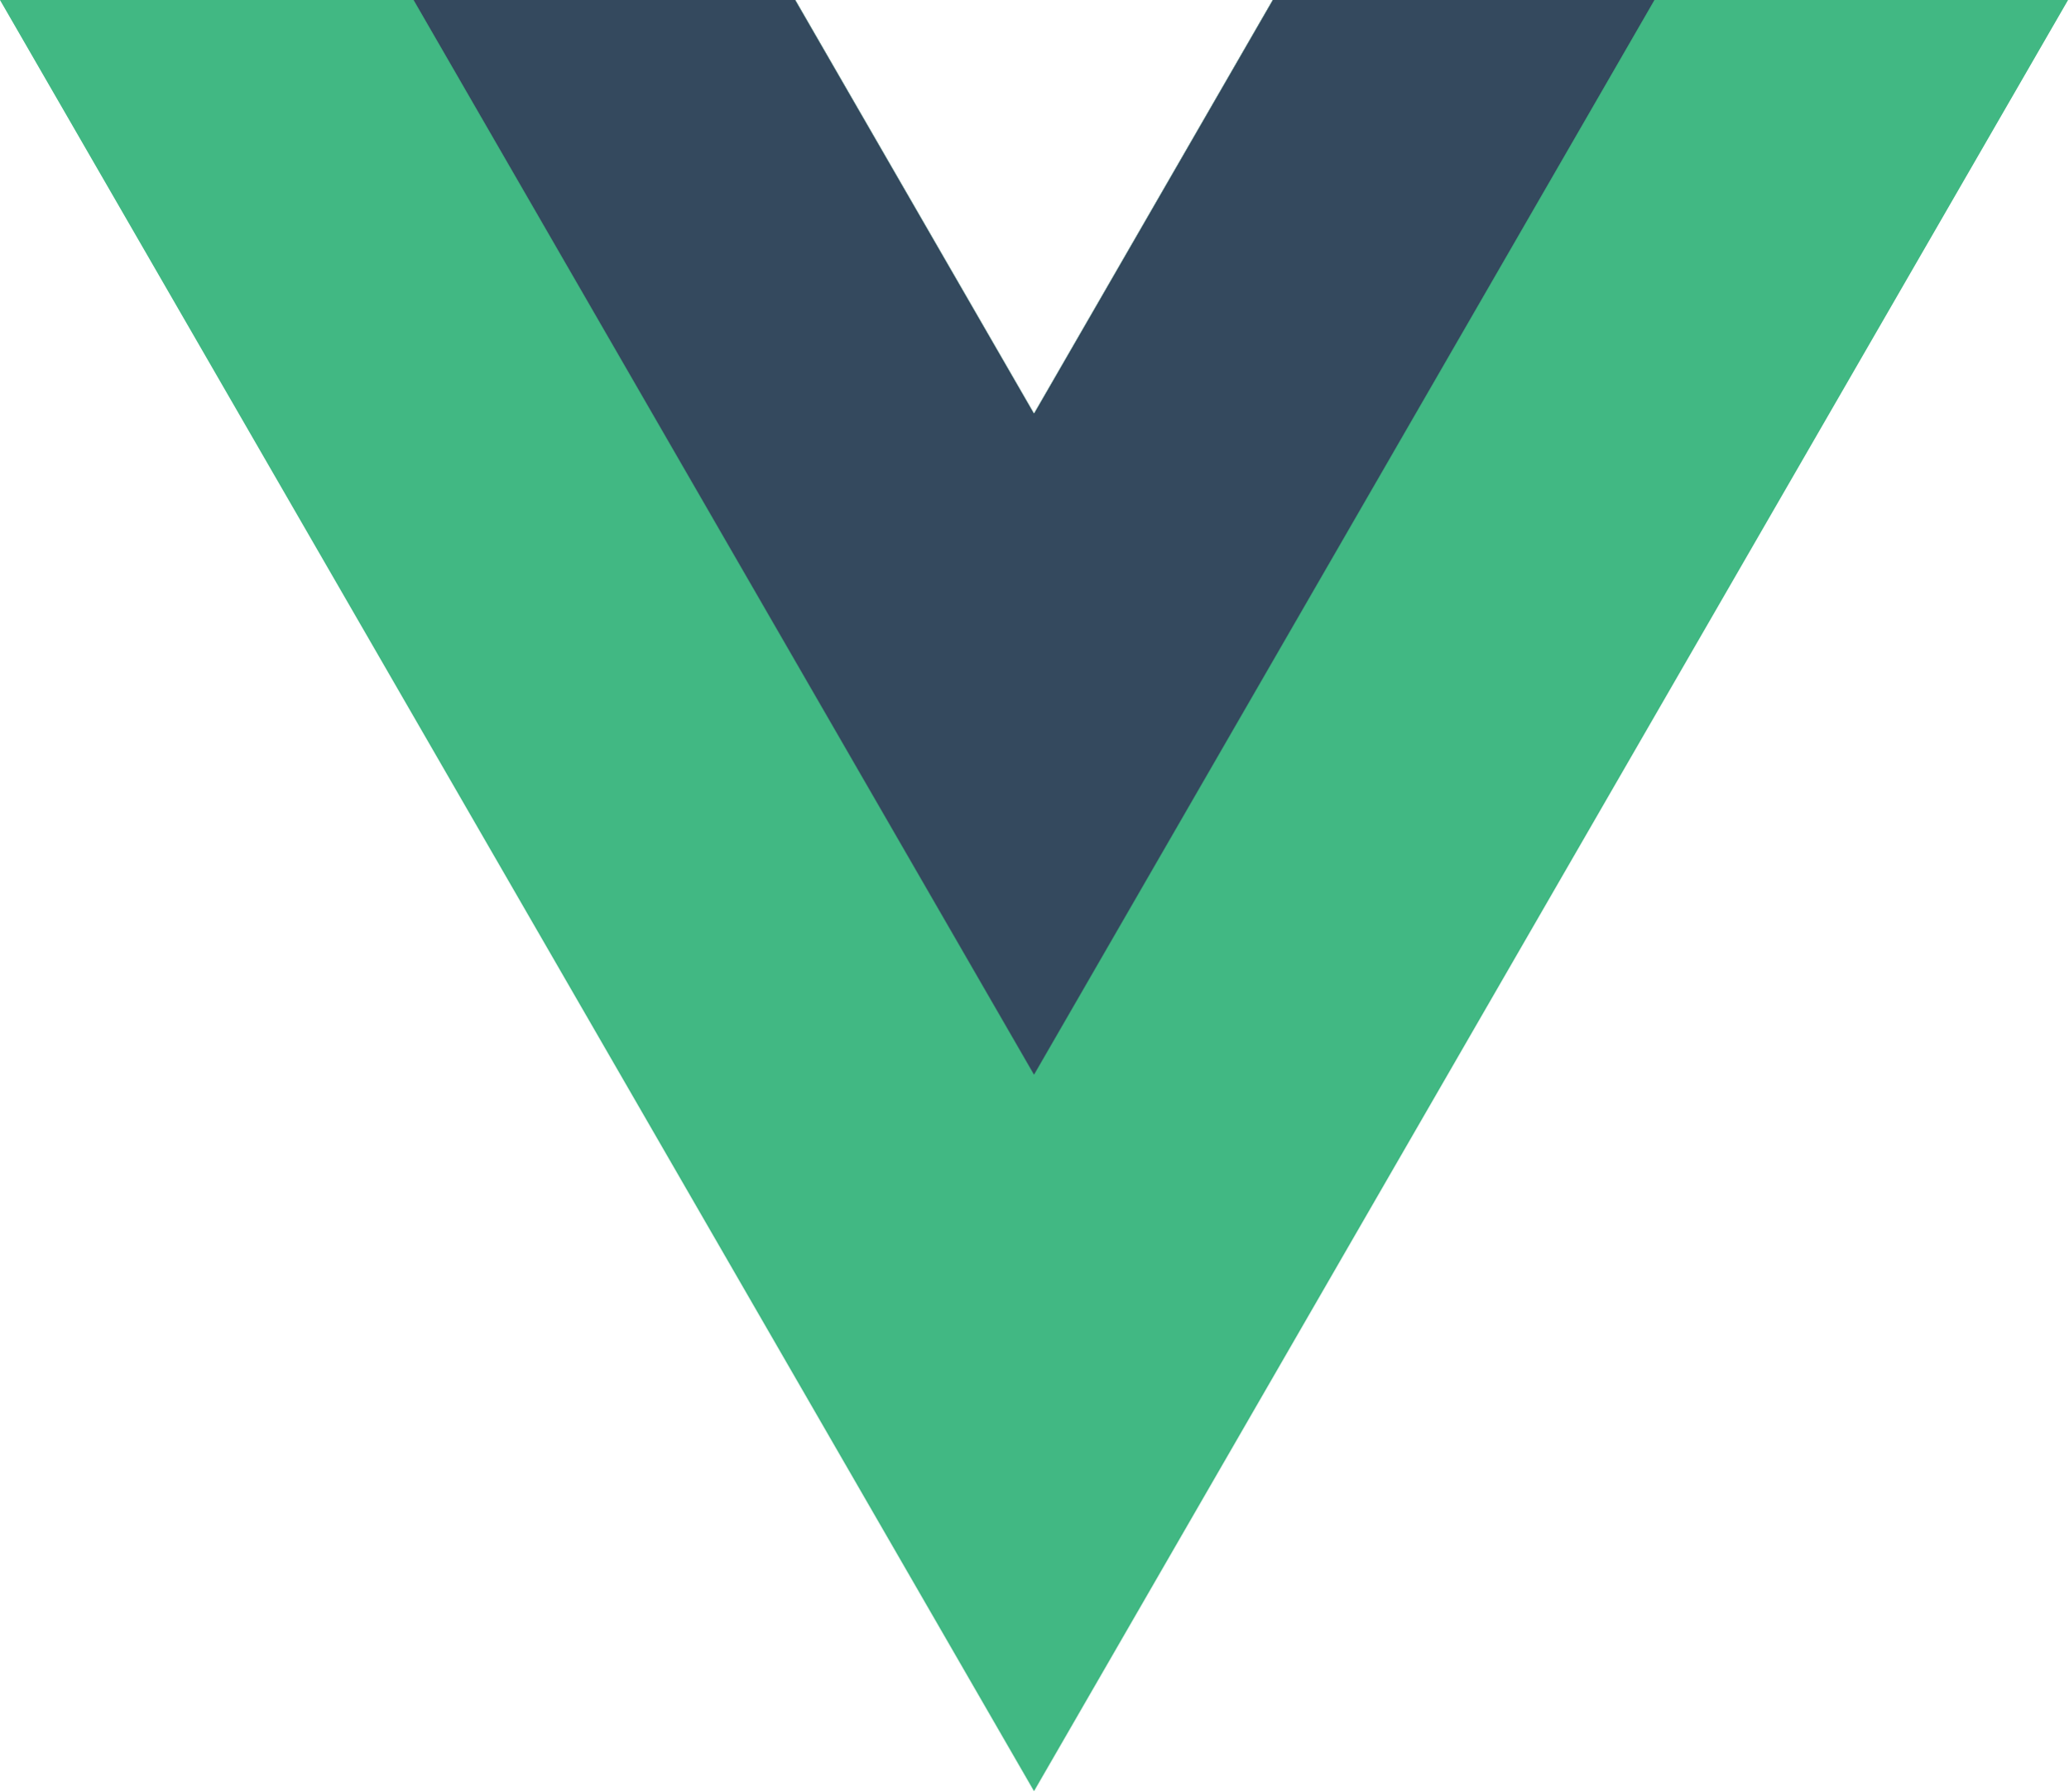
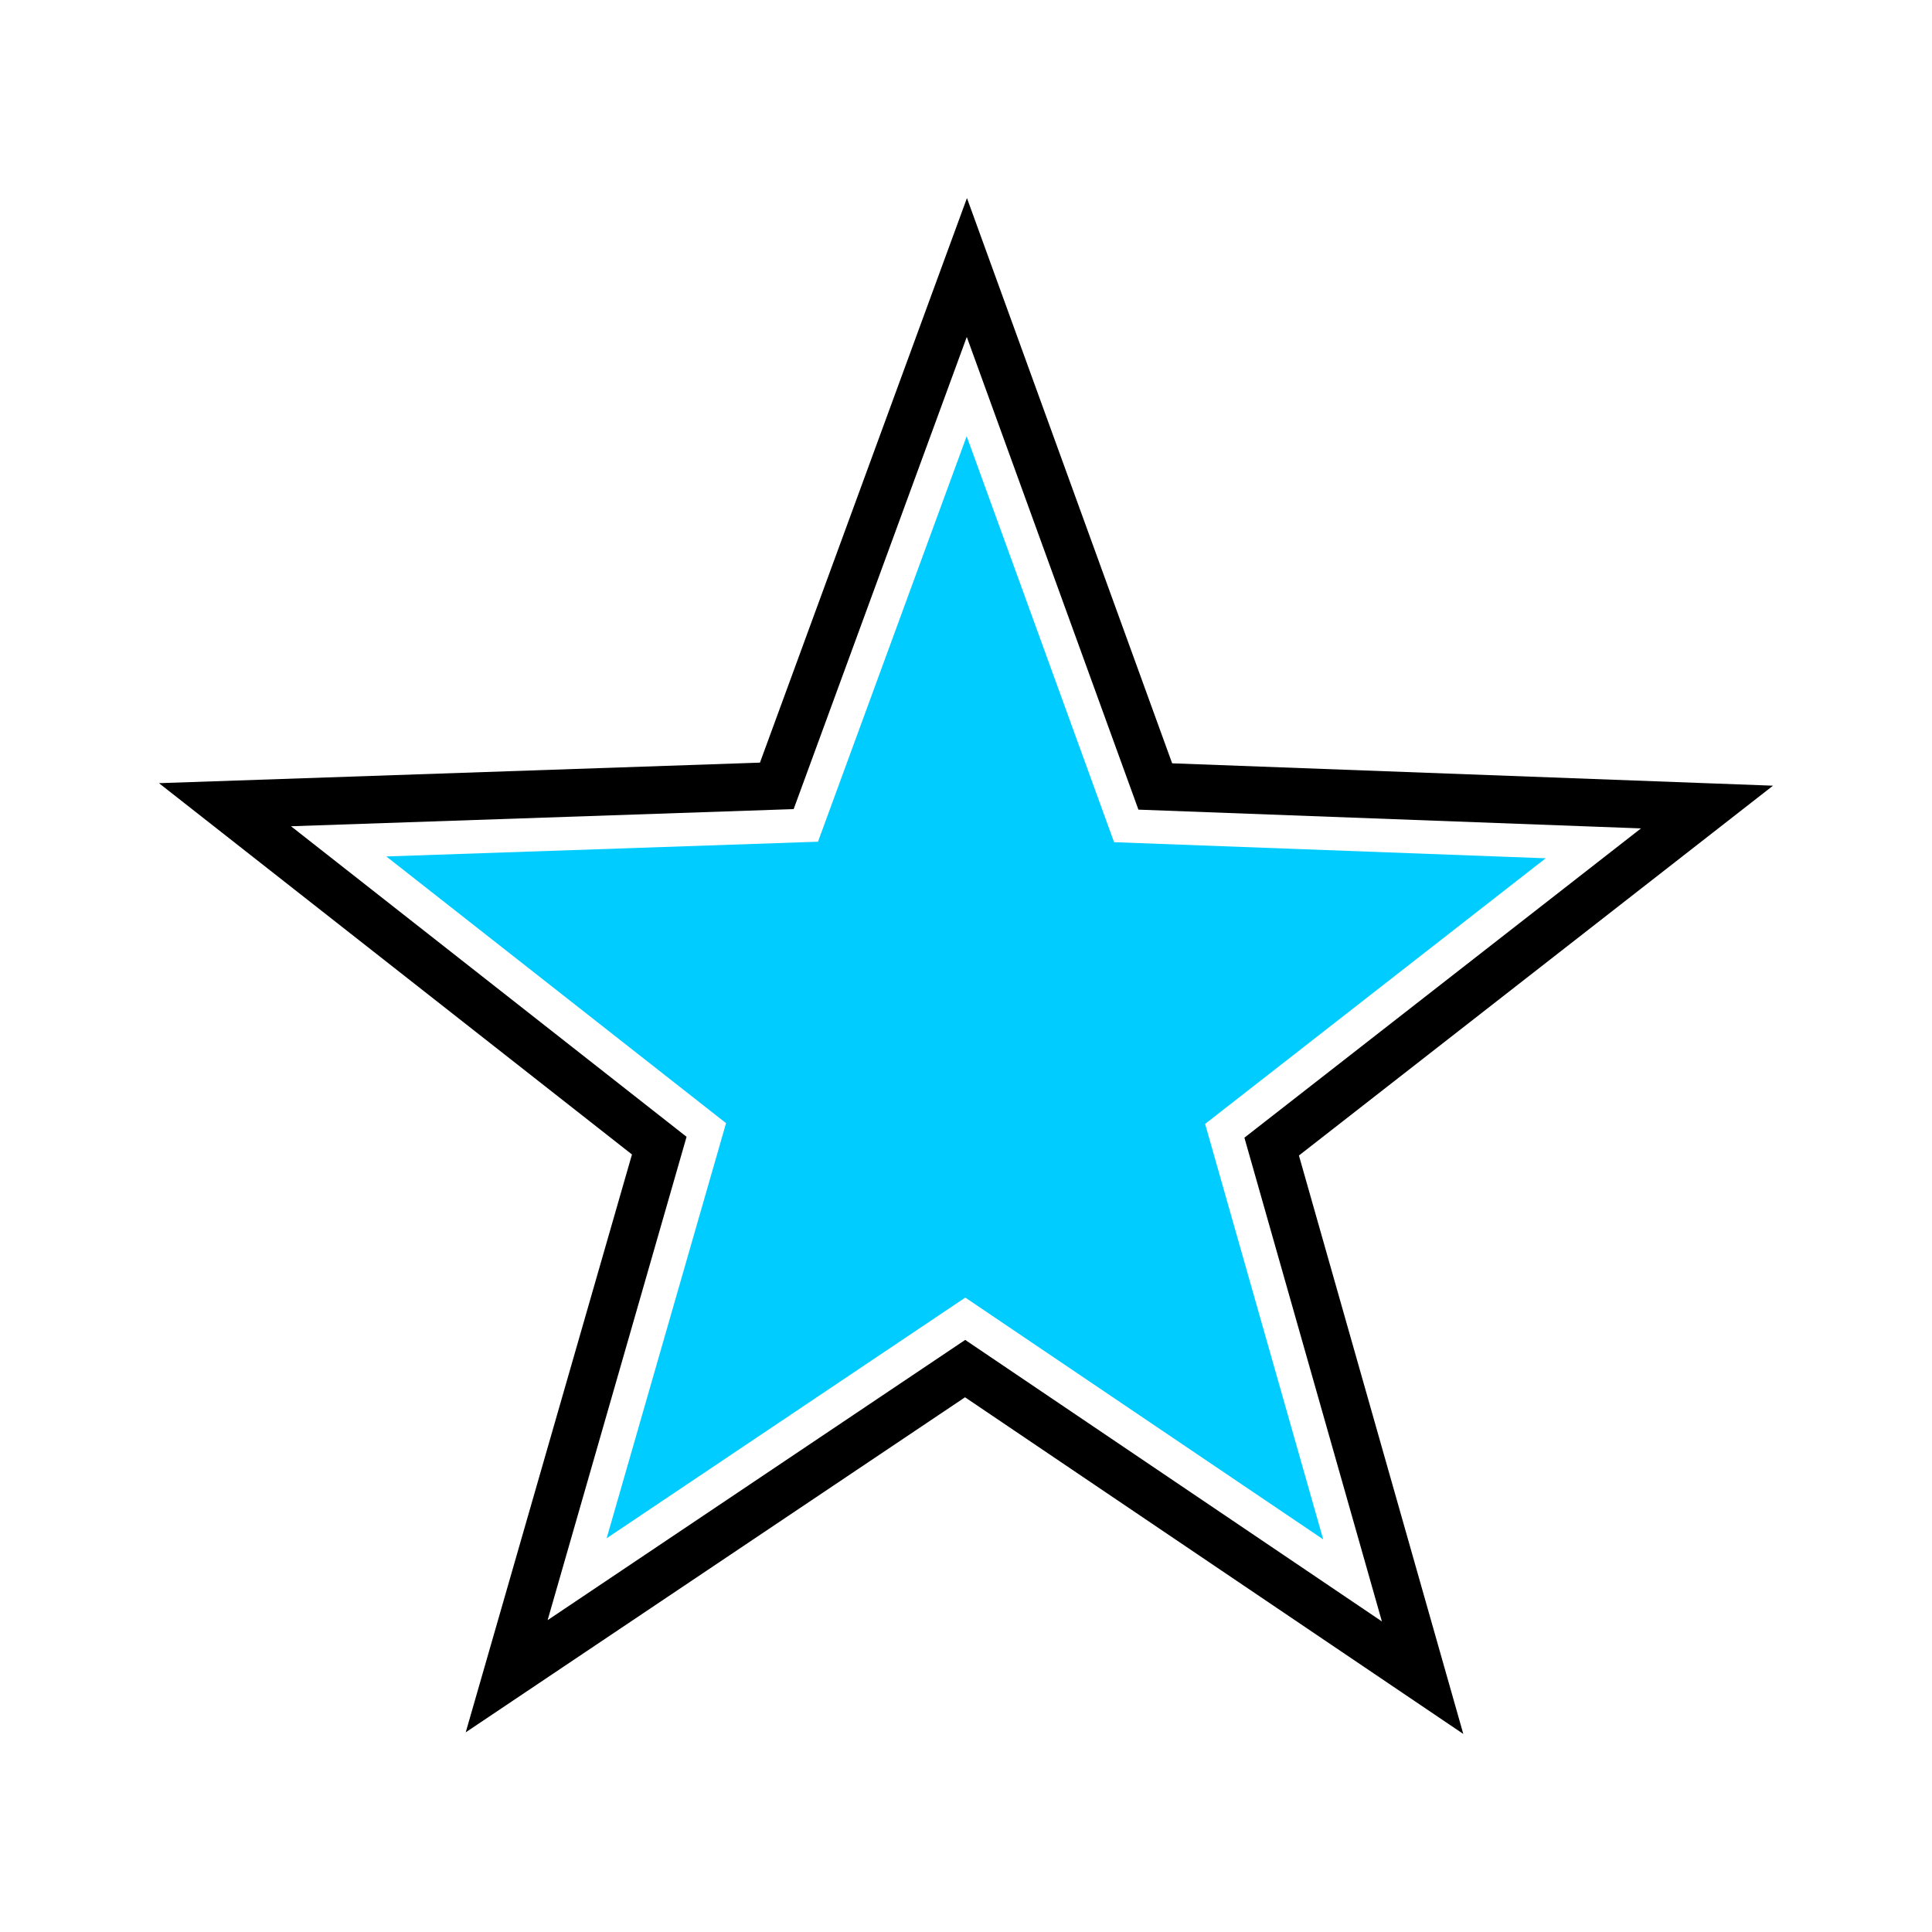
- <svg xmlns="http://www.w3.org/2000/svg" viewBox="0 0 261.76 226.69">
-   <path d="M161.096.001l-30.225 52.351L100.647.001H-.005l130.877 226.688L261.749.001z" fill="#41b883" />
-   <path d="M161.096.001l-30.225 52.351L100.647.001H52.346l78.526 136.01L209.398.001z" fill="#34495e" />
+ <svg xmlns="http://www.w3.org/2000/svg" version="1.1" id="svg1" width="66" height="66" viewBox="0 0 66 66">
+   <defs id="defs1" />
+   <g id="g1">
+     <g id="g3" transform="matrix(0.9649974,0,0,0.9649974,1.157912,-2.238128)">
+       <path id="path1" style="fill:#000000;stroke-width:3.024" d="M 33.031,9.331 25.703,29.317 4.428,30.044 21.172,43.188 15.287,63.645 32.963,51.784 50.602,63.702 44.783,43.225 61.566,30.133 40.295,29.341 Z m -0.006,4.916 6.076,16.734 17.791,0.664 -14.039,10.949 4.867,17.125 L 32.969,49.753 18.186,59.674 23.105,42.563 9.102,31.569 26.896,30.962 Z" />
+       <path style="fill:#00ccff;stroke-width:3.024" id="path3" d="M 48.661,50.758 31.023,38.841 13.347,50.703 19.231,30.245 2.487,17.1 23.762,16.374 31.09,-3.612 38.355,16.397 59.627,17.19 42.842,30.282 Z" transform="matrix(0.718287,0,0,0.718287,10.68923,20.35539)" />
+     </g>
+   </g>
</svg>
